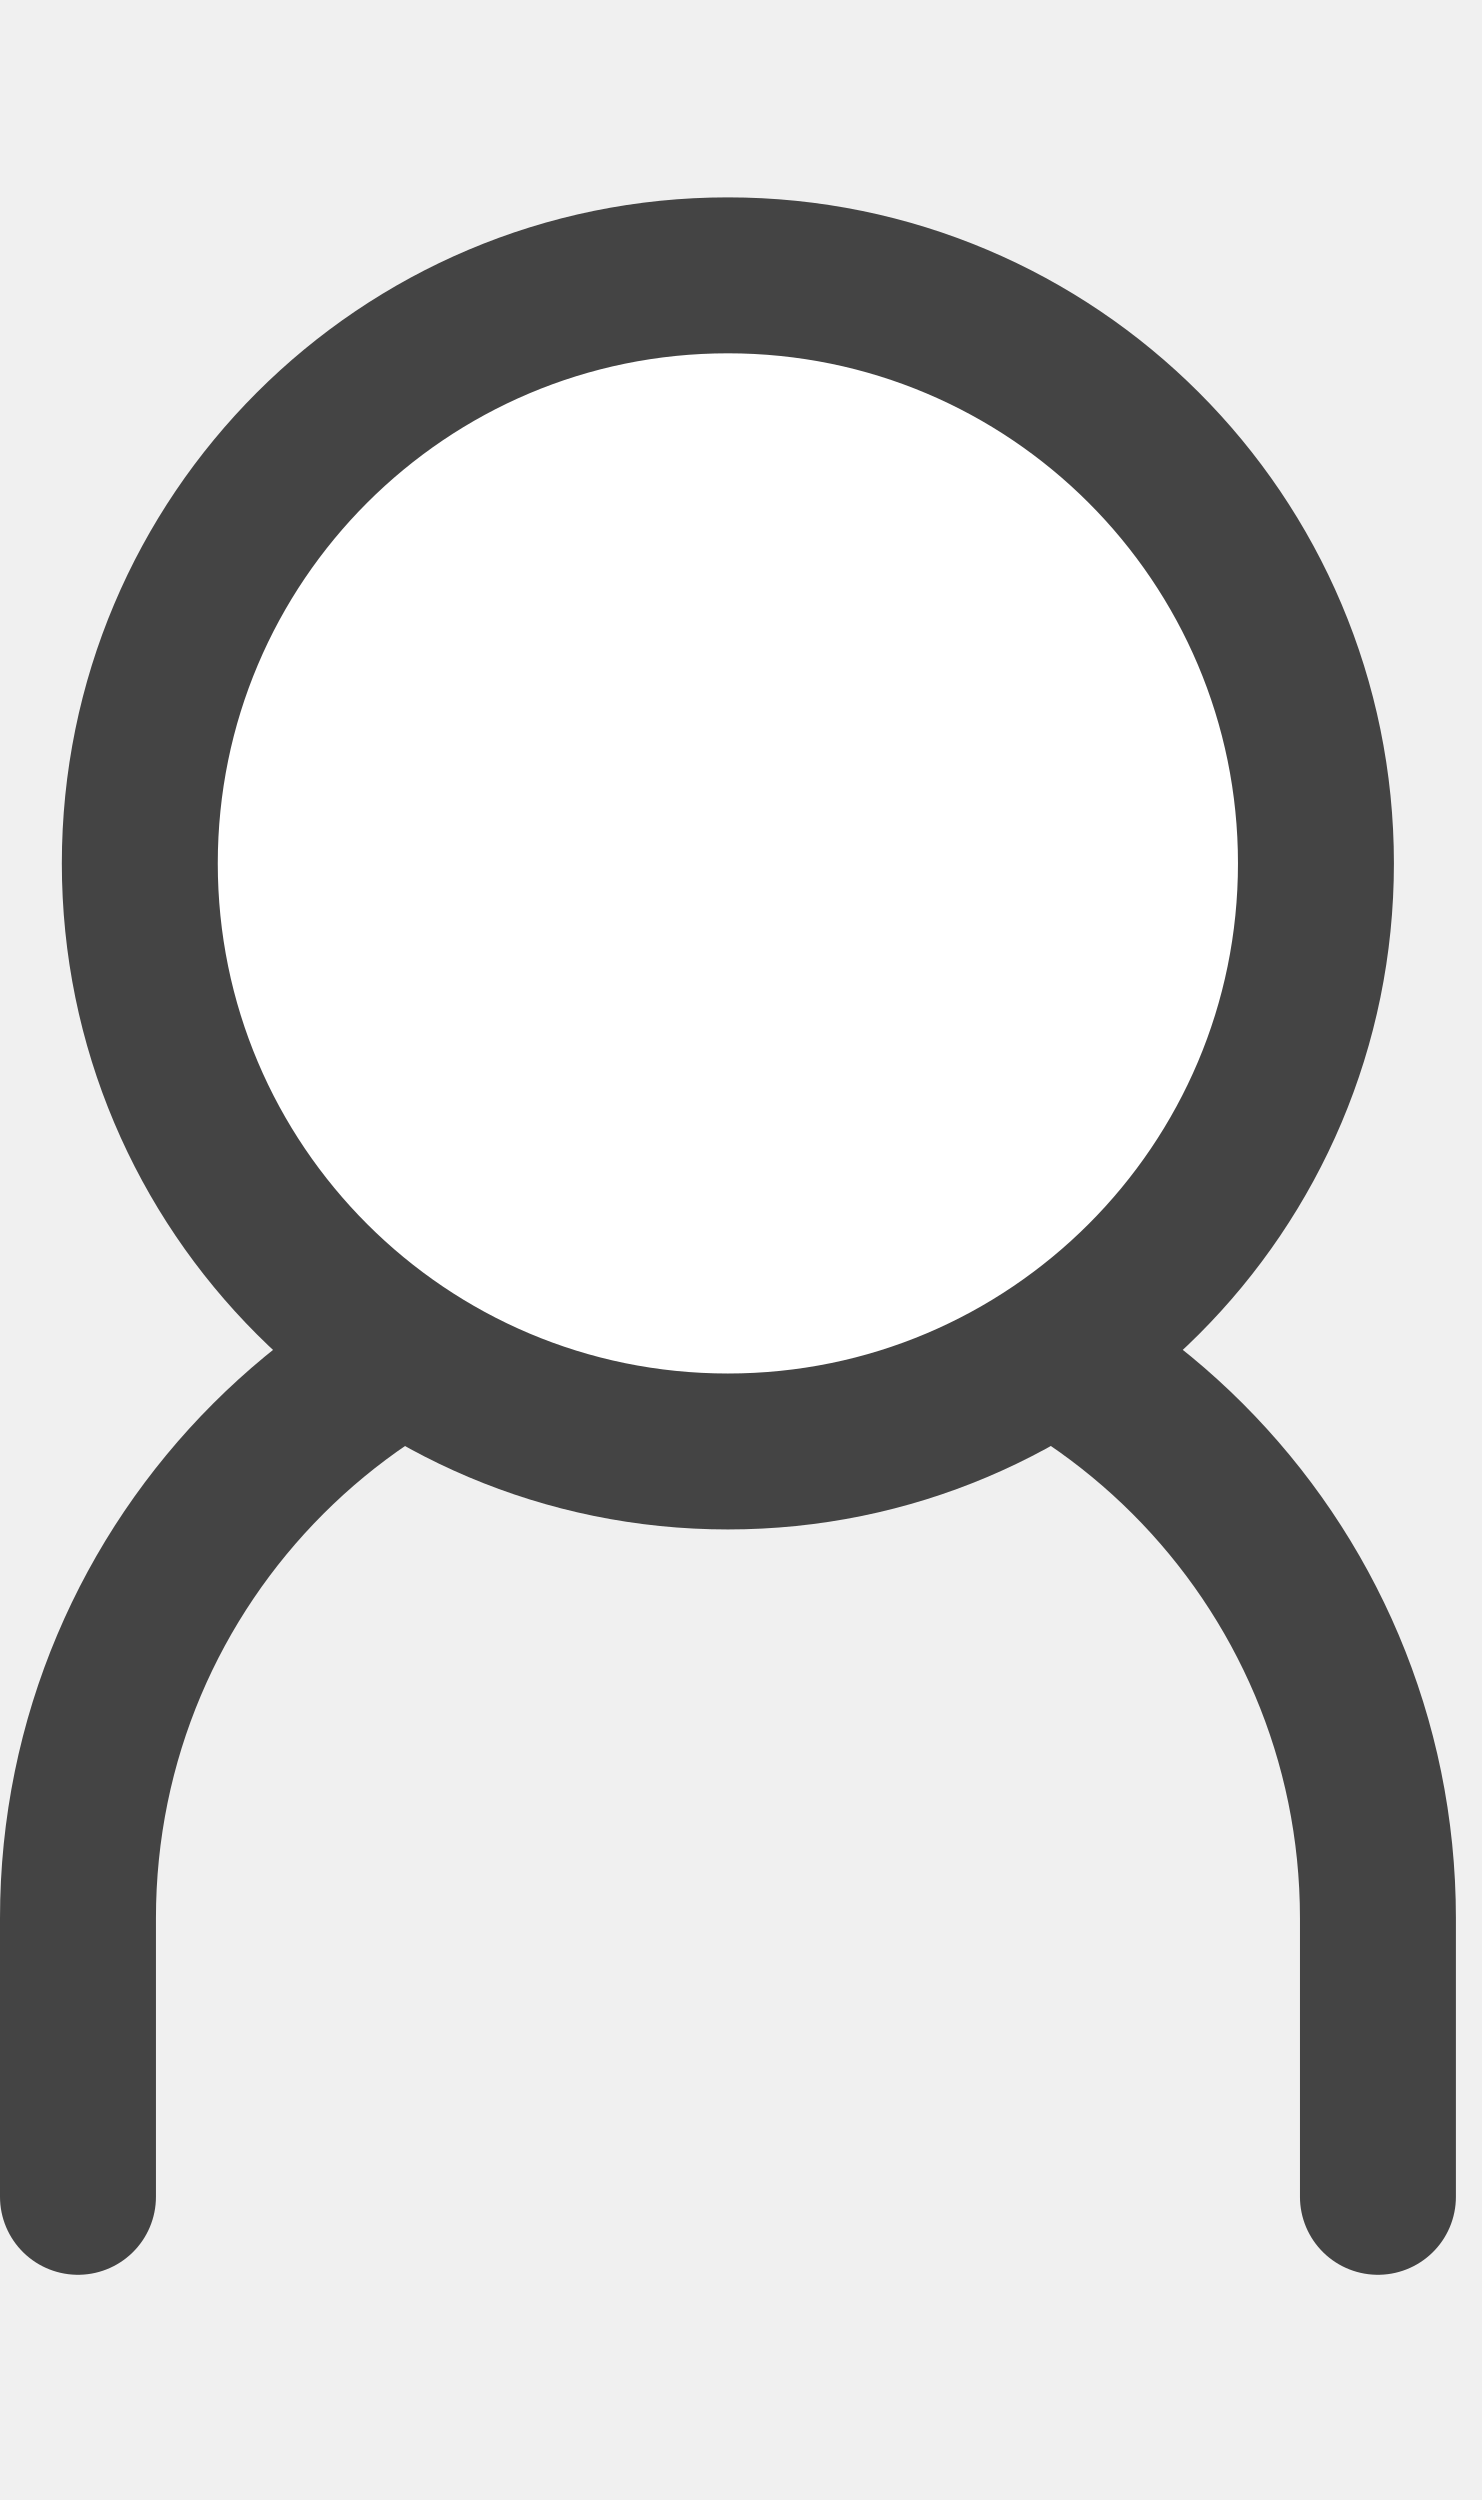
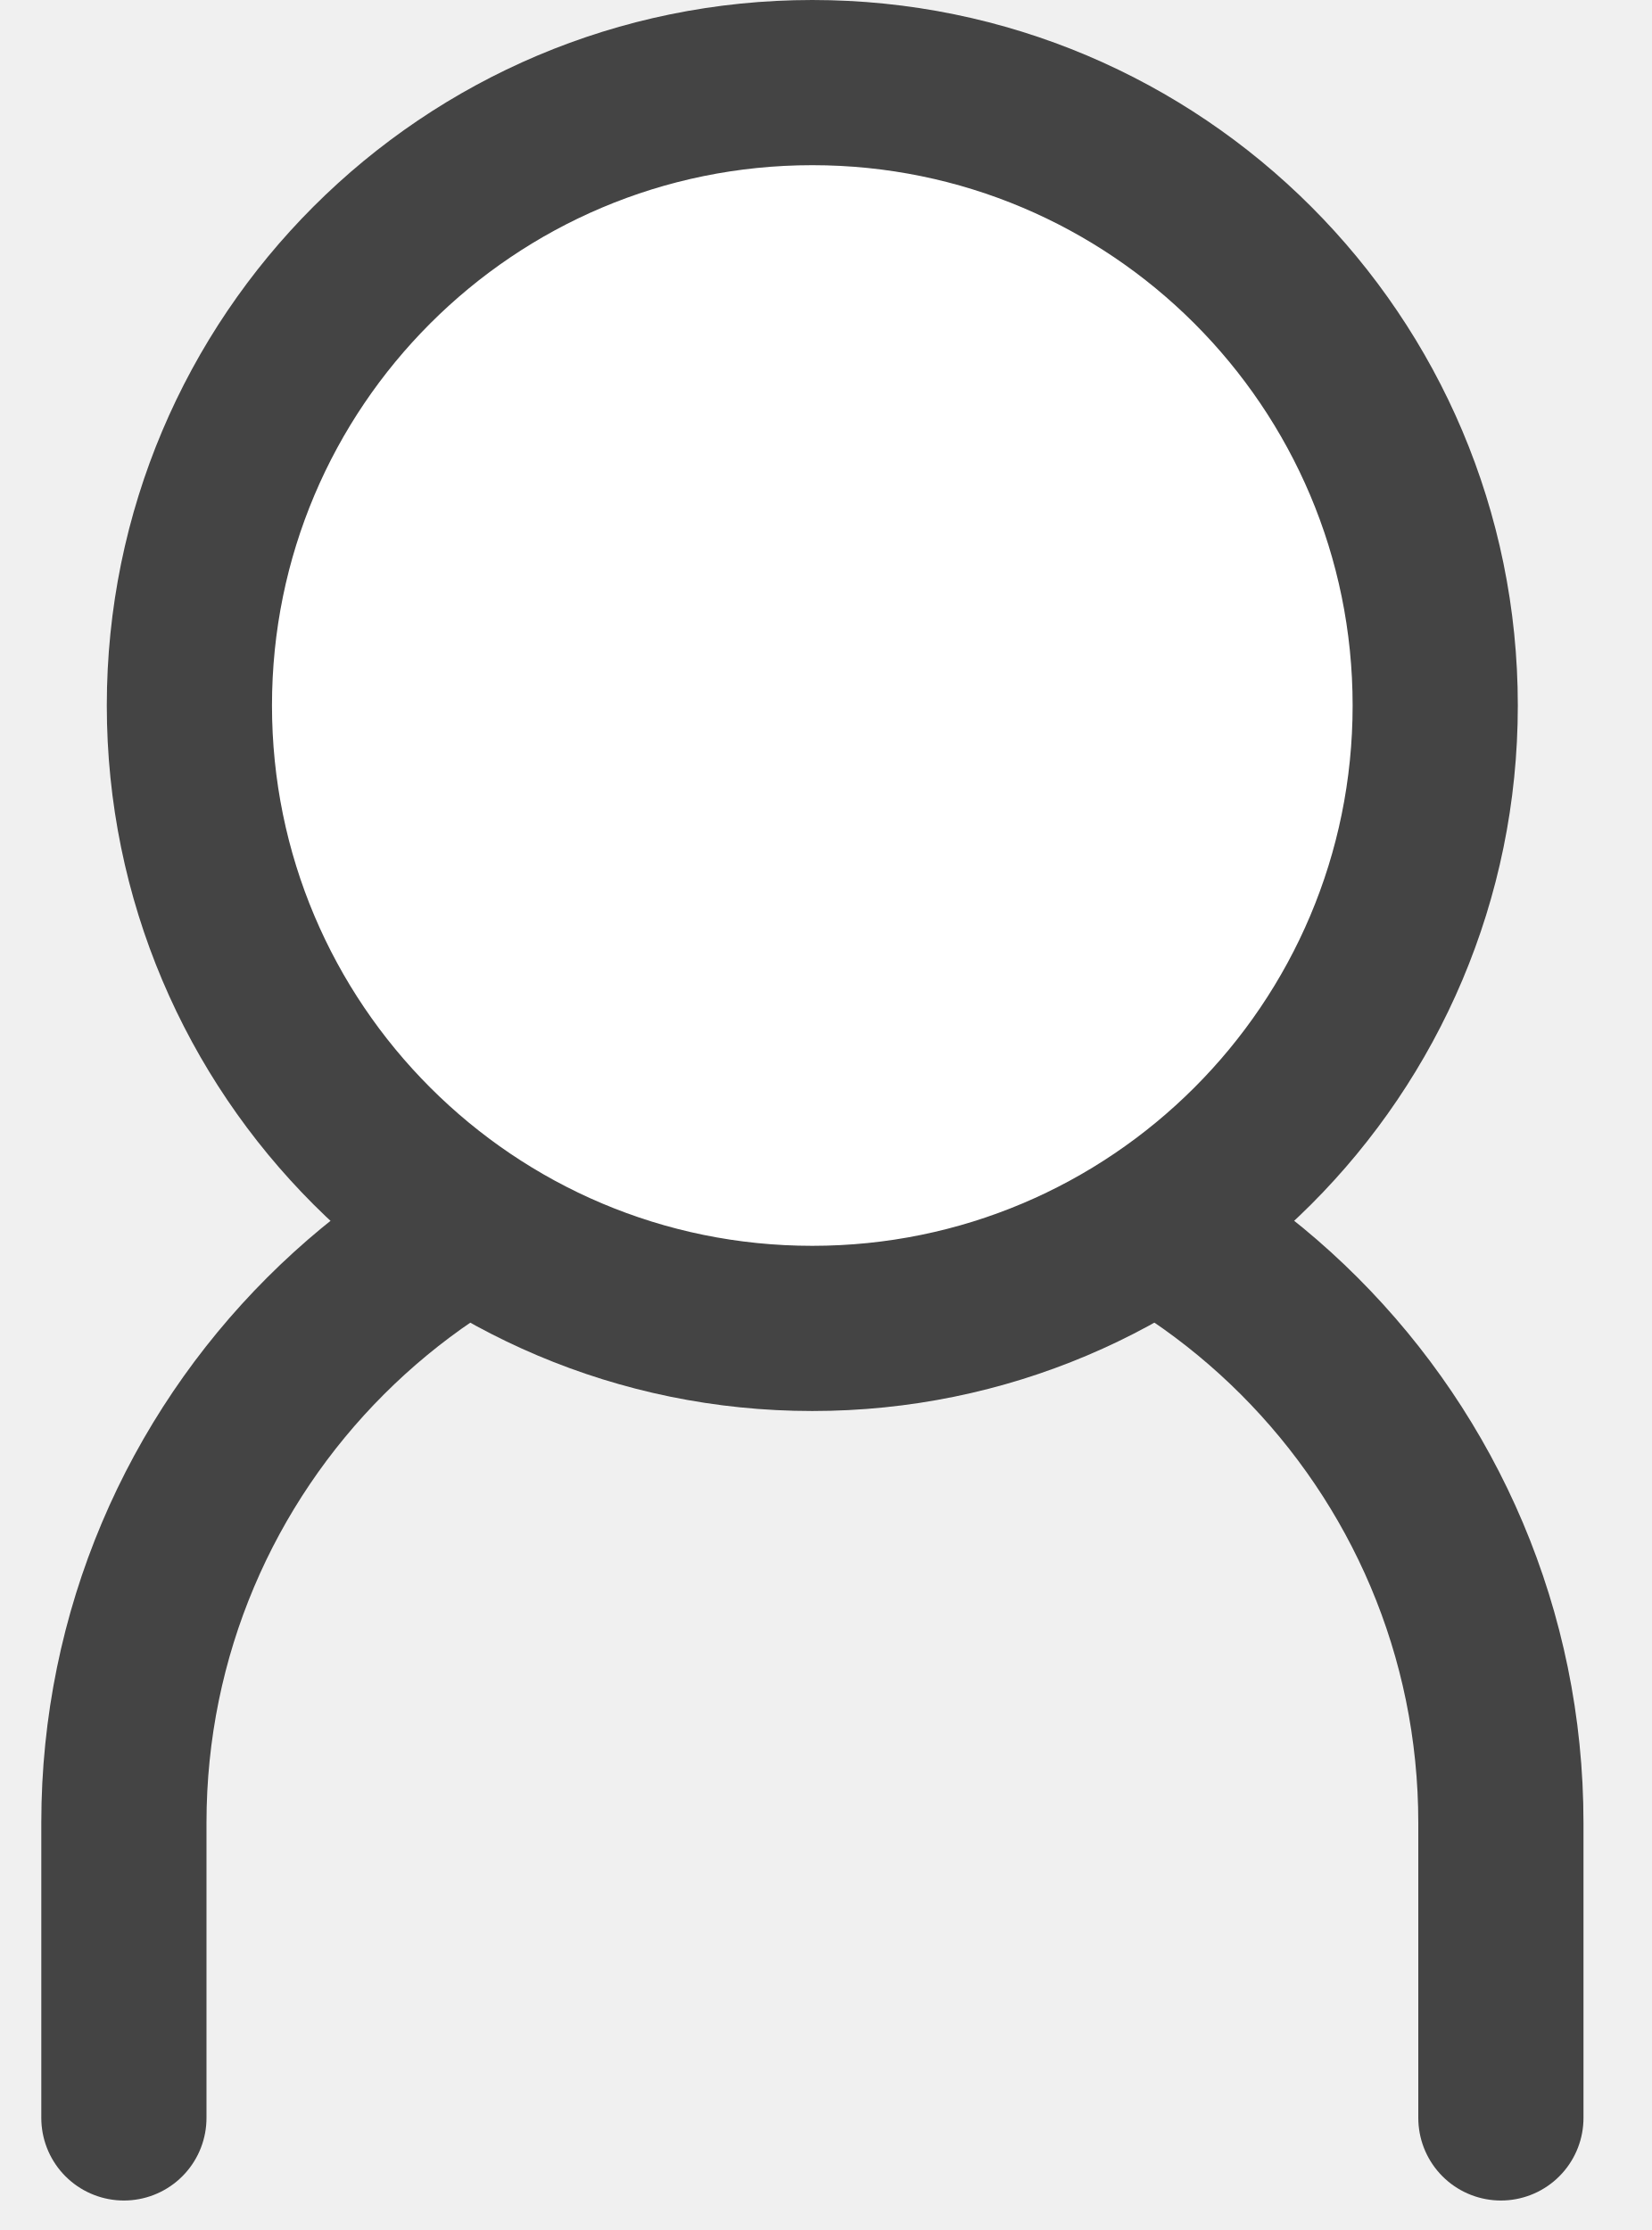
- <svg xmlns="http://www.w3.org/2000/svg" width="16" height="27" viewBox="0 0 19 27" fill="none">
+ <svg xmlns="http://www.w3.org/2000/svg" width="20" height="27" viewBox="0 0 19 27" fill="none">
  <path d="M17.672 25.643V22.07C17.672 17.466 13.94 13.734 9.336 13.734V13.734C4.732 13.734 1 17.466 1 22.07V25.643" stroke="#444444" stroke-width="2" stroke-linecap="round" />
  <circle cx="9.335" cy="8.542" r="7.542" fill="white" stroke="#444444" stroke-width="2" />
</svg>
